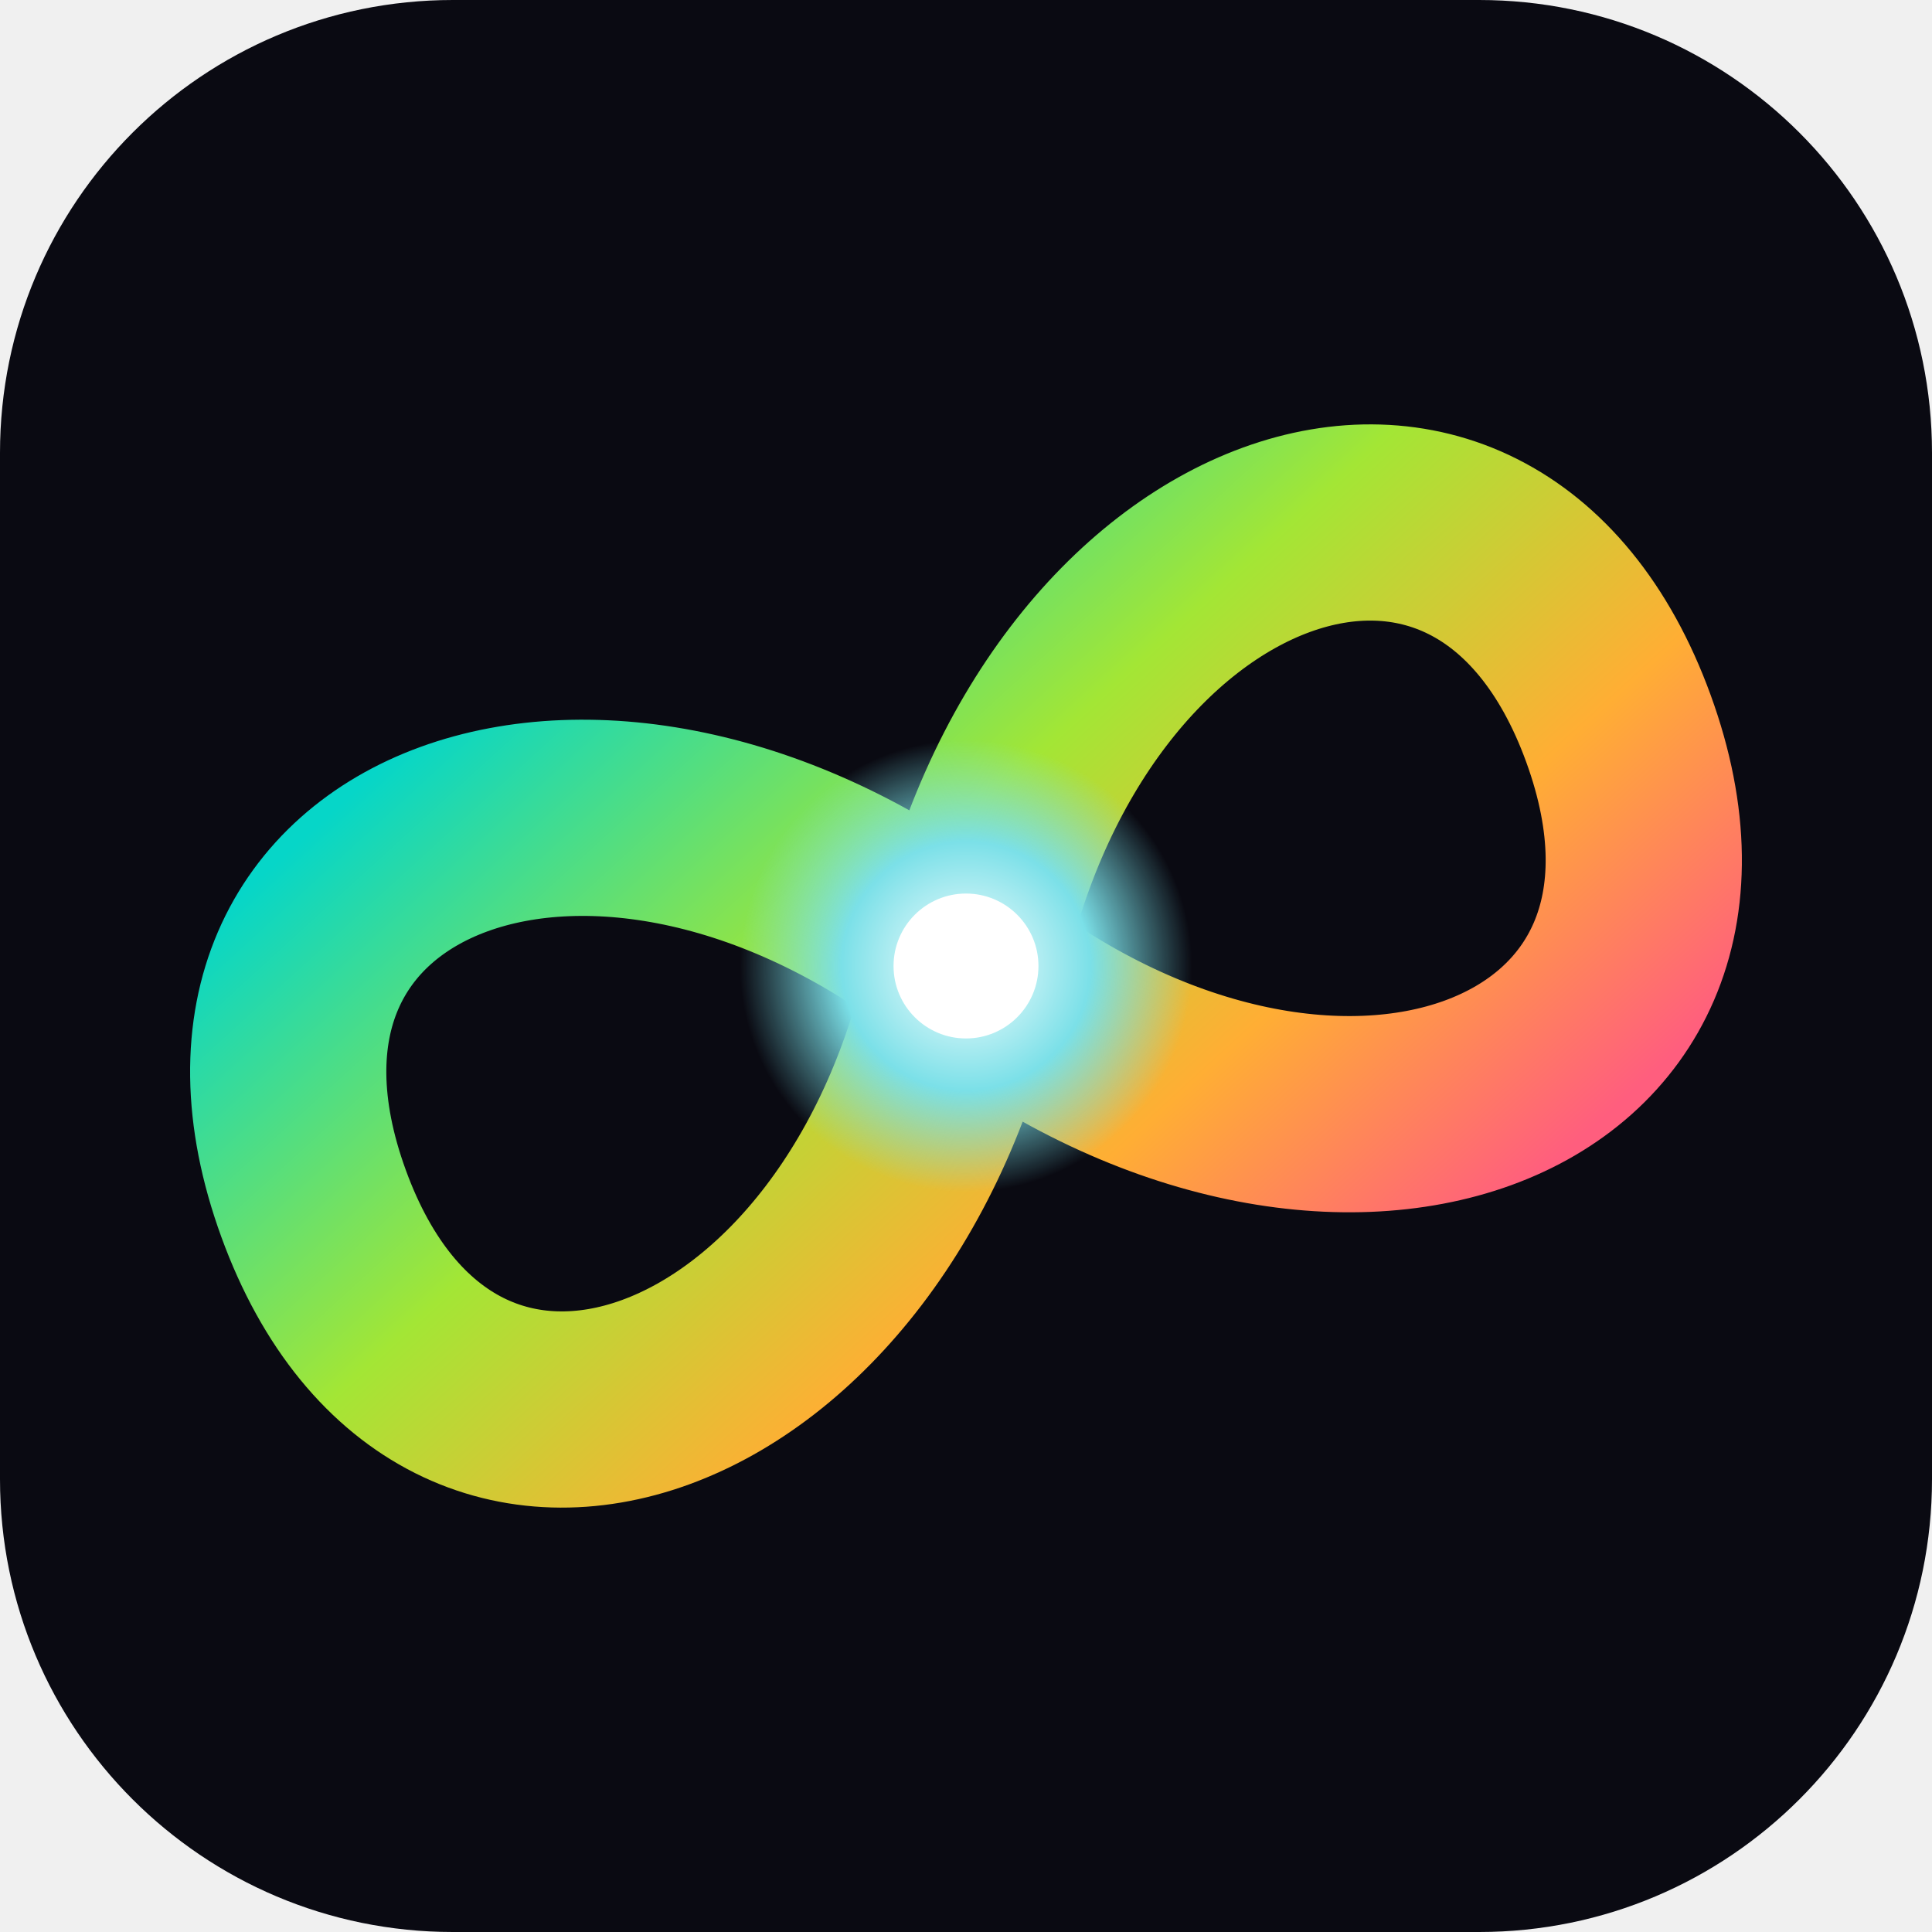
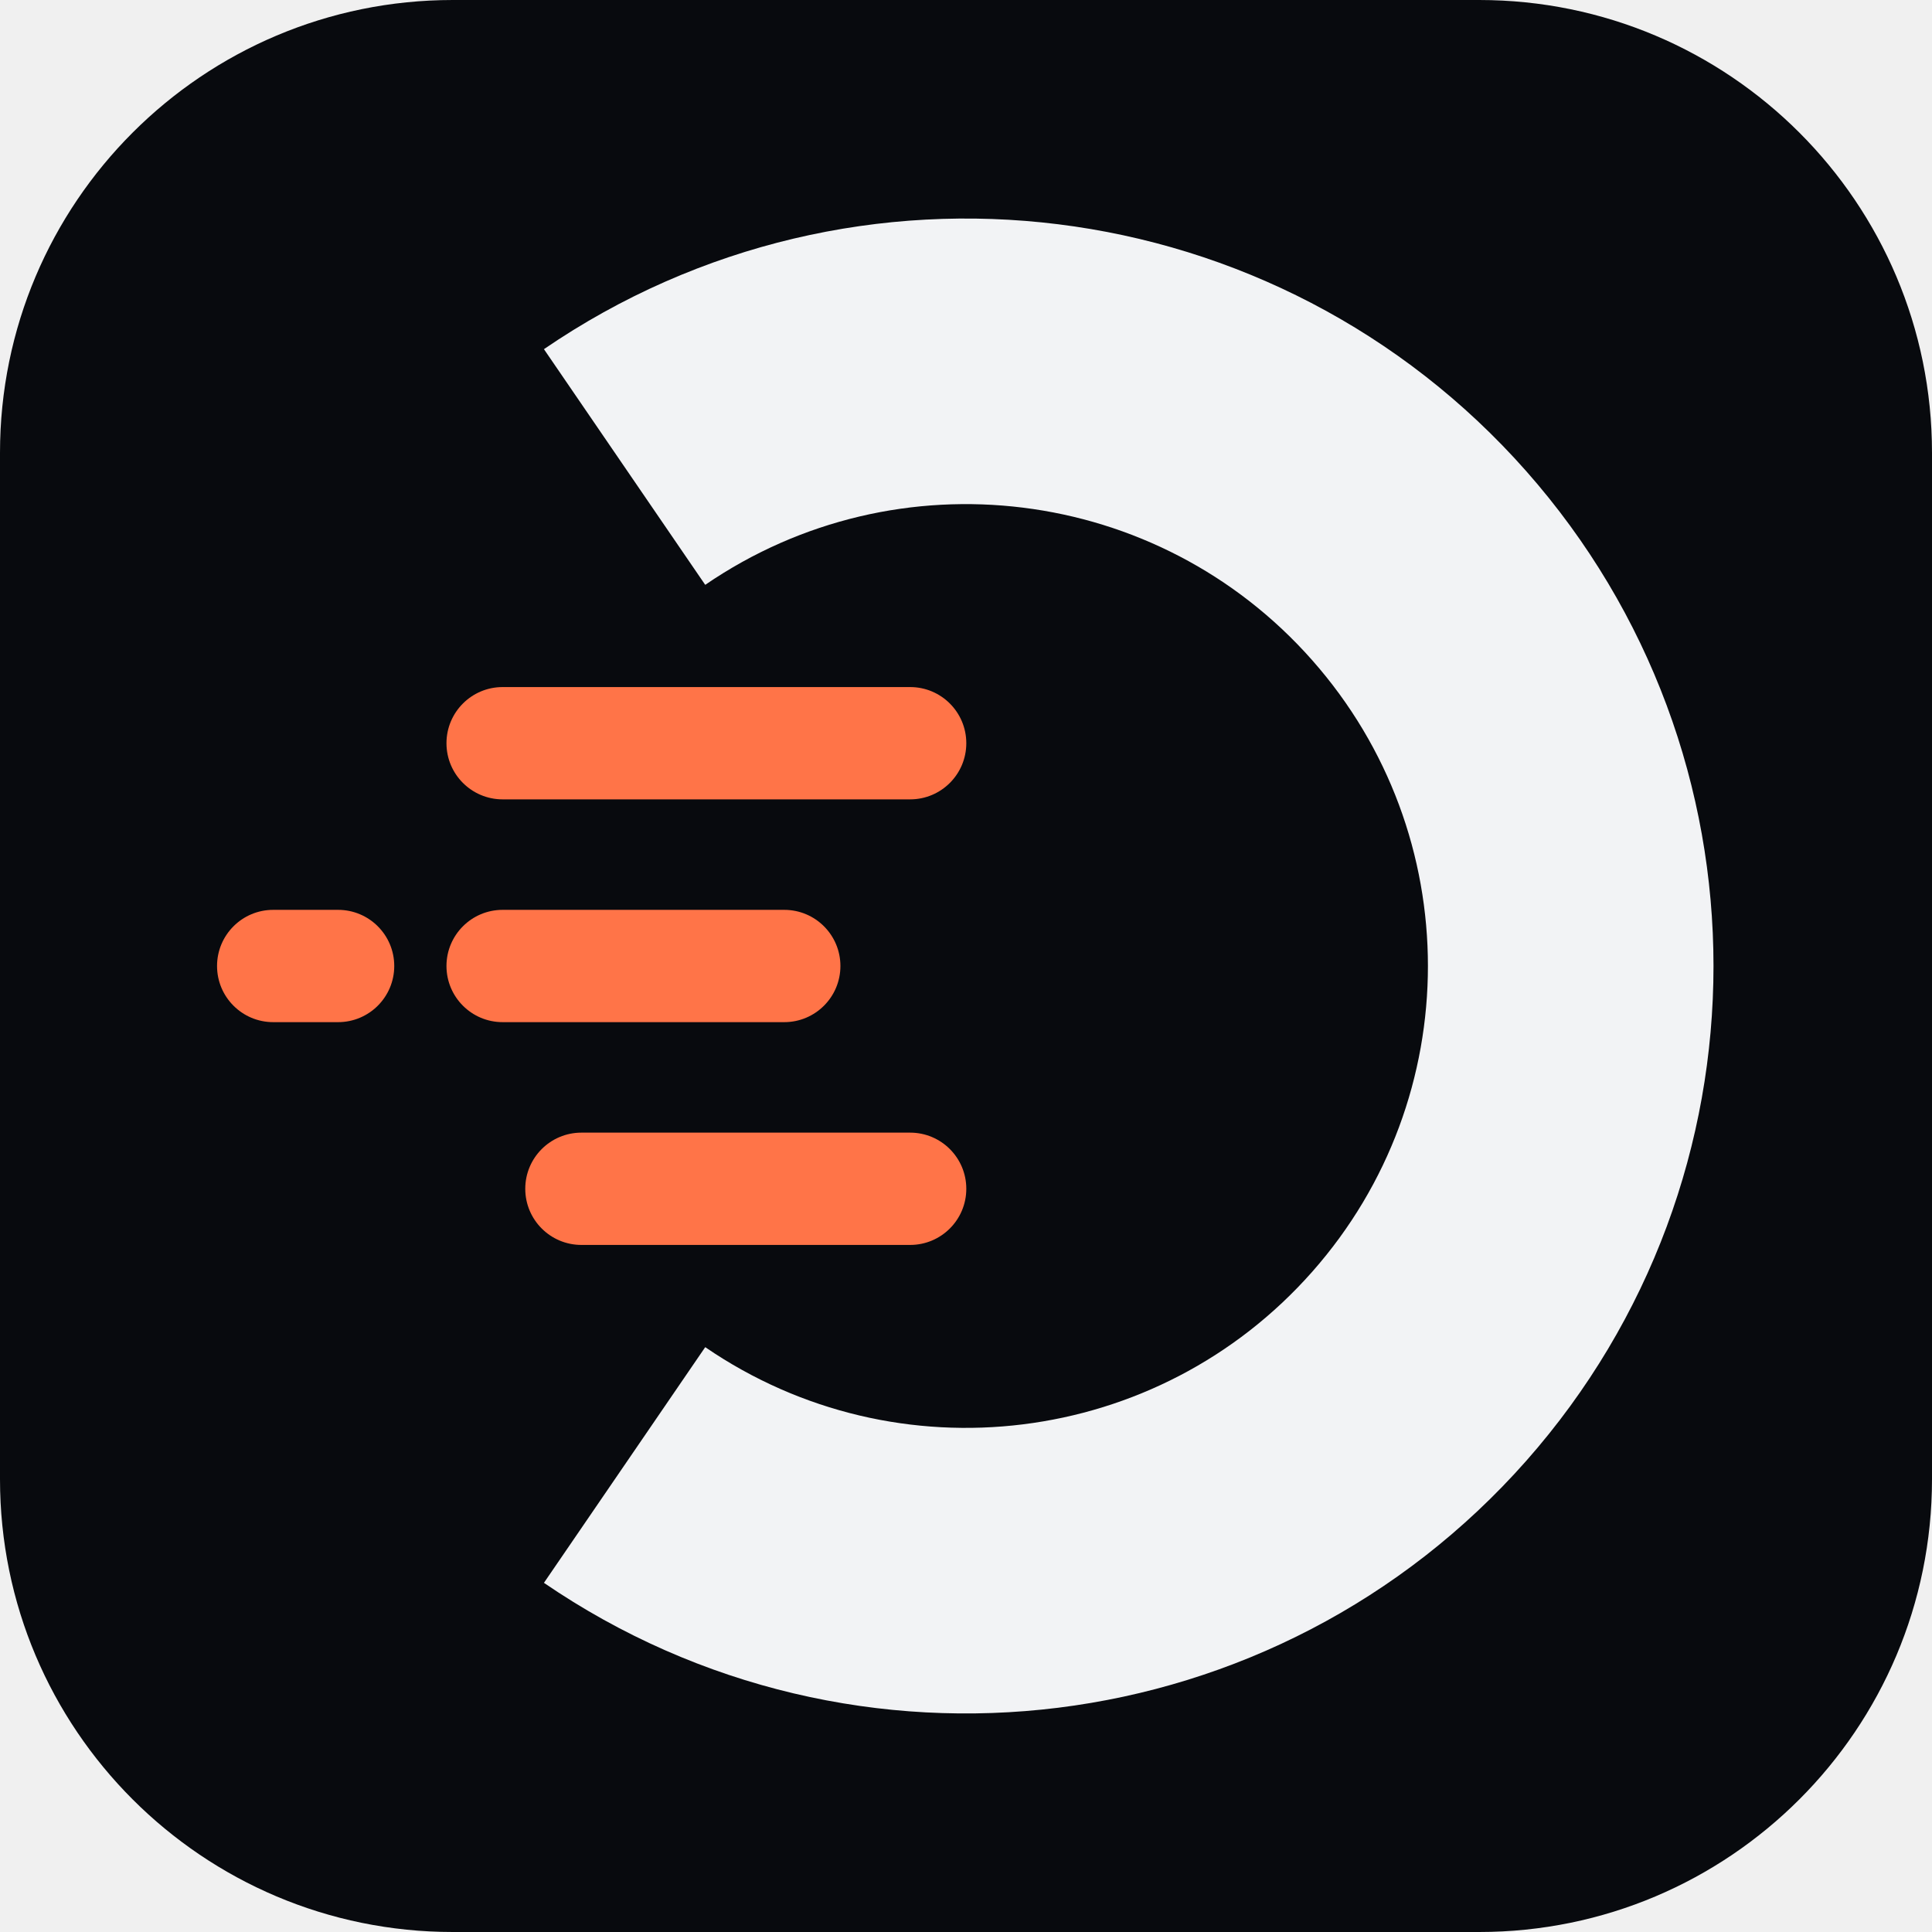
<svg xmlns="http://www.w3.org/2000/svg" viewBox="0 0 64 64" width="64" height="64">
-   <defs>
-     <linearGradient id="cmArm" x1="0" y1="0" x2="1" y2="1">
-       <stop offset="0%" stop-color="#06d6c8" />
-       <stop offset="40%" stop-color="#a3e635" />
-       <stop offset="72%" stop-color="#ffae34" />
-       <stop offset="100%" stop-color="#ff5e7e" />
-     </linearGradient>
-     <radialGradient id="cmCore" cx="50%" cy="50%" r="50%">
-       <stop offset="0%" stop-color="#ffffff" />
-       <stop offset="55%" stop-color="#7be0e8" />
-       <stop offset="100%" stop-color="#7be0e8" stop-opacity="0" />
-     </radialGradient>
-   </defs>
-   <rect width="64" height="64" rx="15" fill="#0a0a12" />
-   <g transform="rotate(-20 32 32)" fill="none" stroke="url(#cmArm)" stroke-width="6.5" stroke-linecap="round" stroke-linejoin="round">
-     <path d="M32 32 C 24 19, 9 19, 9 32 C 9 45, 24 45, 32 32 C 40 19, 55 19, 55 32 C 55 45, 40 45, 32 32 Z" />
+   <rect width="64" height="64" rx="15" fill="#080A0E" />
+   <path d="M 20.69 15.47 A 20.03 20.03 0 1 1 20.69 48.53" fill="none" stroke="#F2F3F5" stroke-width="9.46" stroke-linecap="butt" />
+   <g fill="#FF7448">
+     <rect x="14.79" y="22.76" width="17.22" height="3.72" rx="1.86" />
+     <rect x="14.79" y="30.14" width="13.05" height="3.72" rx="1.86" />
+     <rect x="7.19" y="30.14" width="5.87" height="3.72" rx="1.86" />
+     <rect x="17.40" y="37.52" width="14.61" height="3.72" rx="1.86" />
  </g>
-   <circle cx="32" cy="32" r="7.5" fill="url(#cmCore)" />
-   <circle cx="32" cy="32" r="2.4" fill="#fff" />
</svg>
